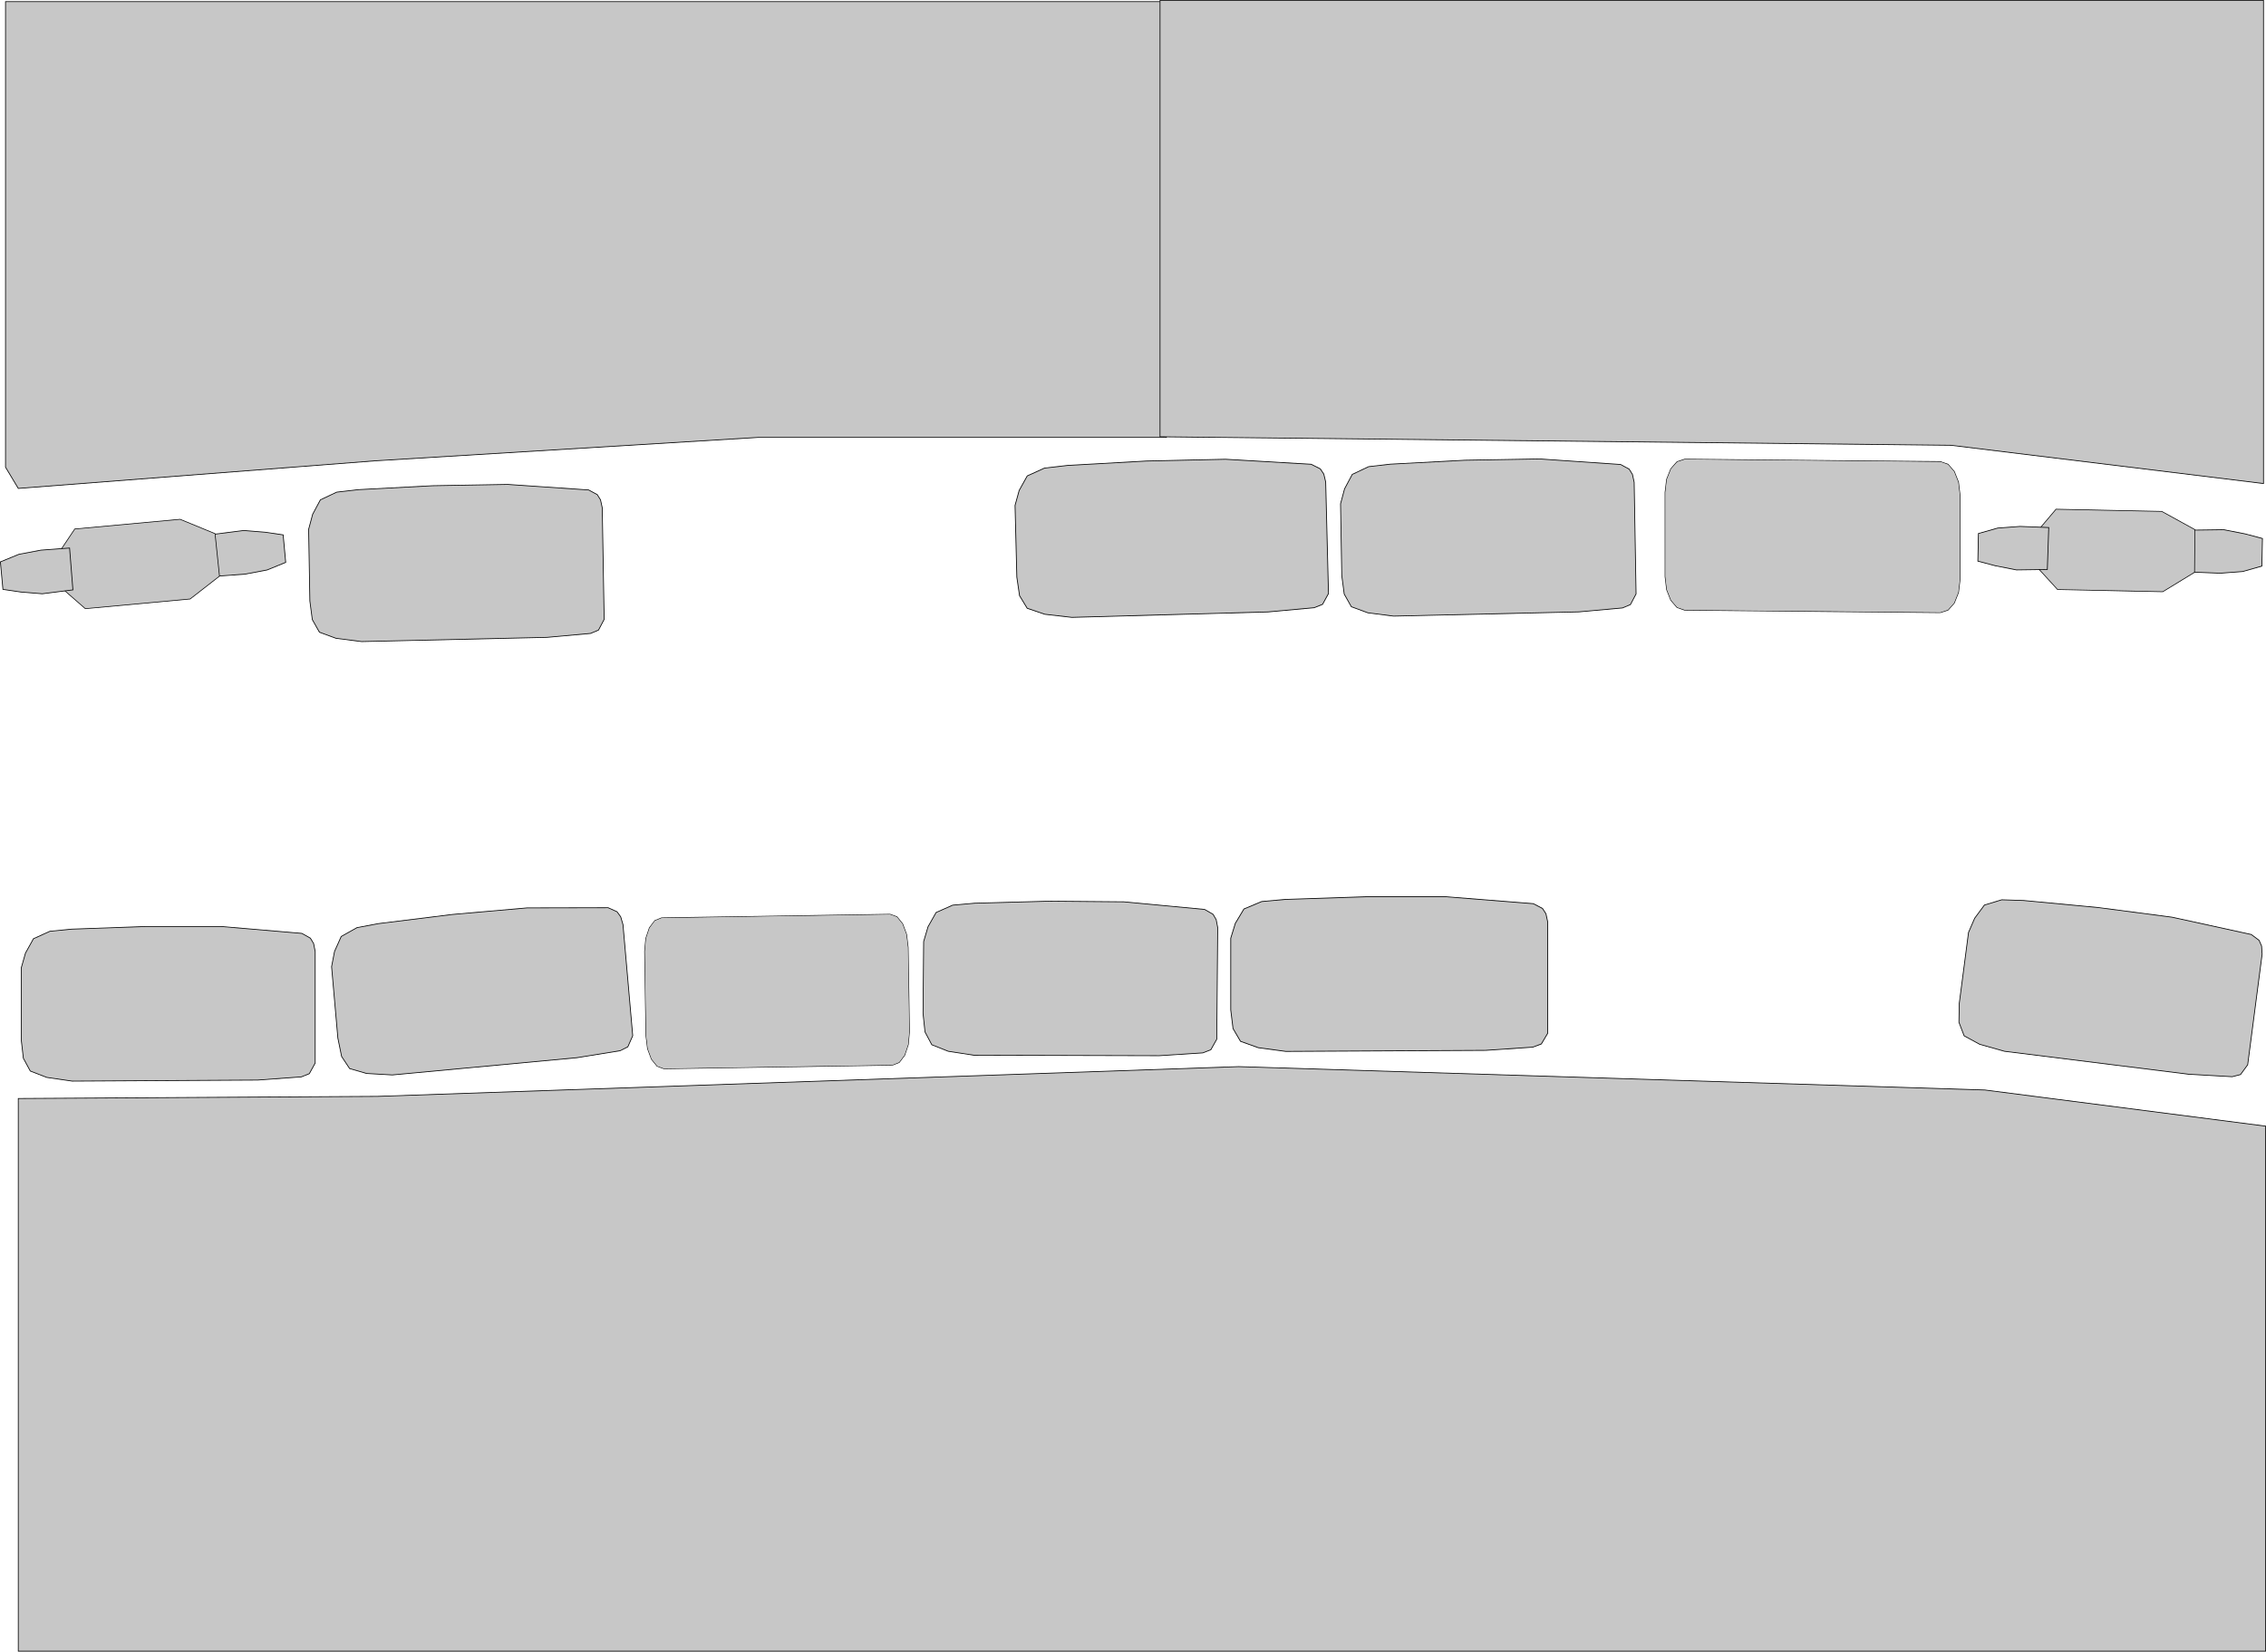
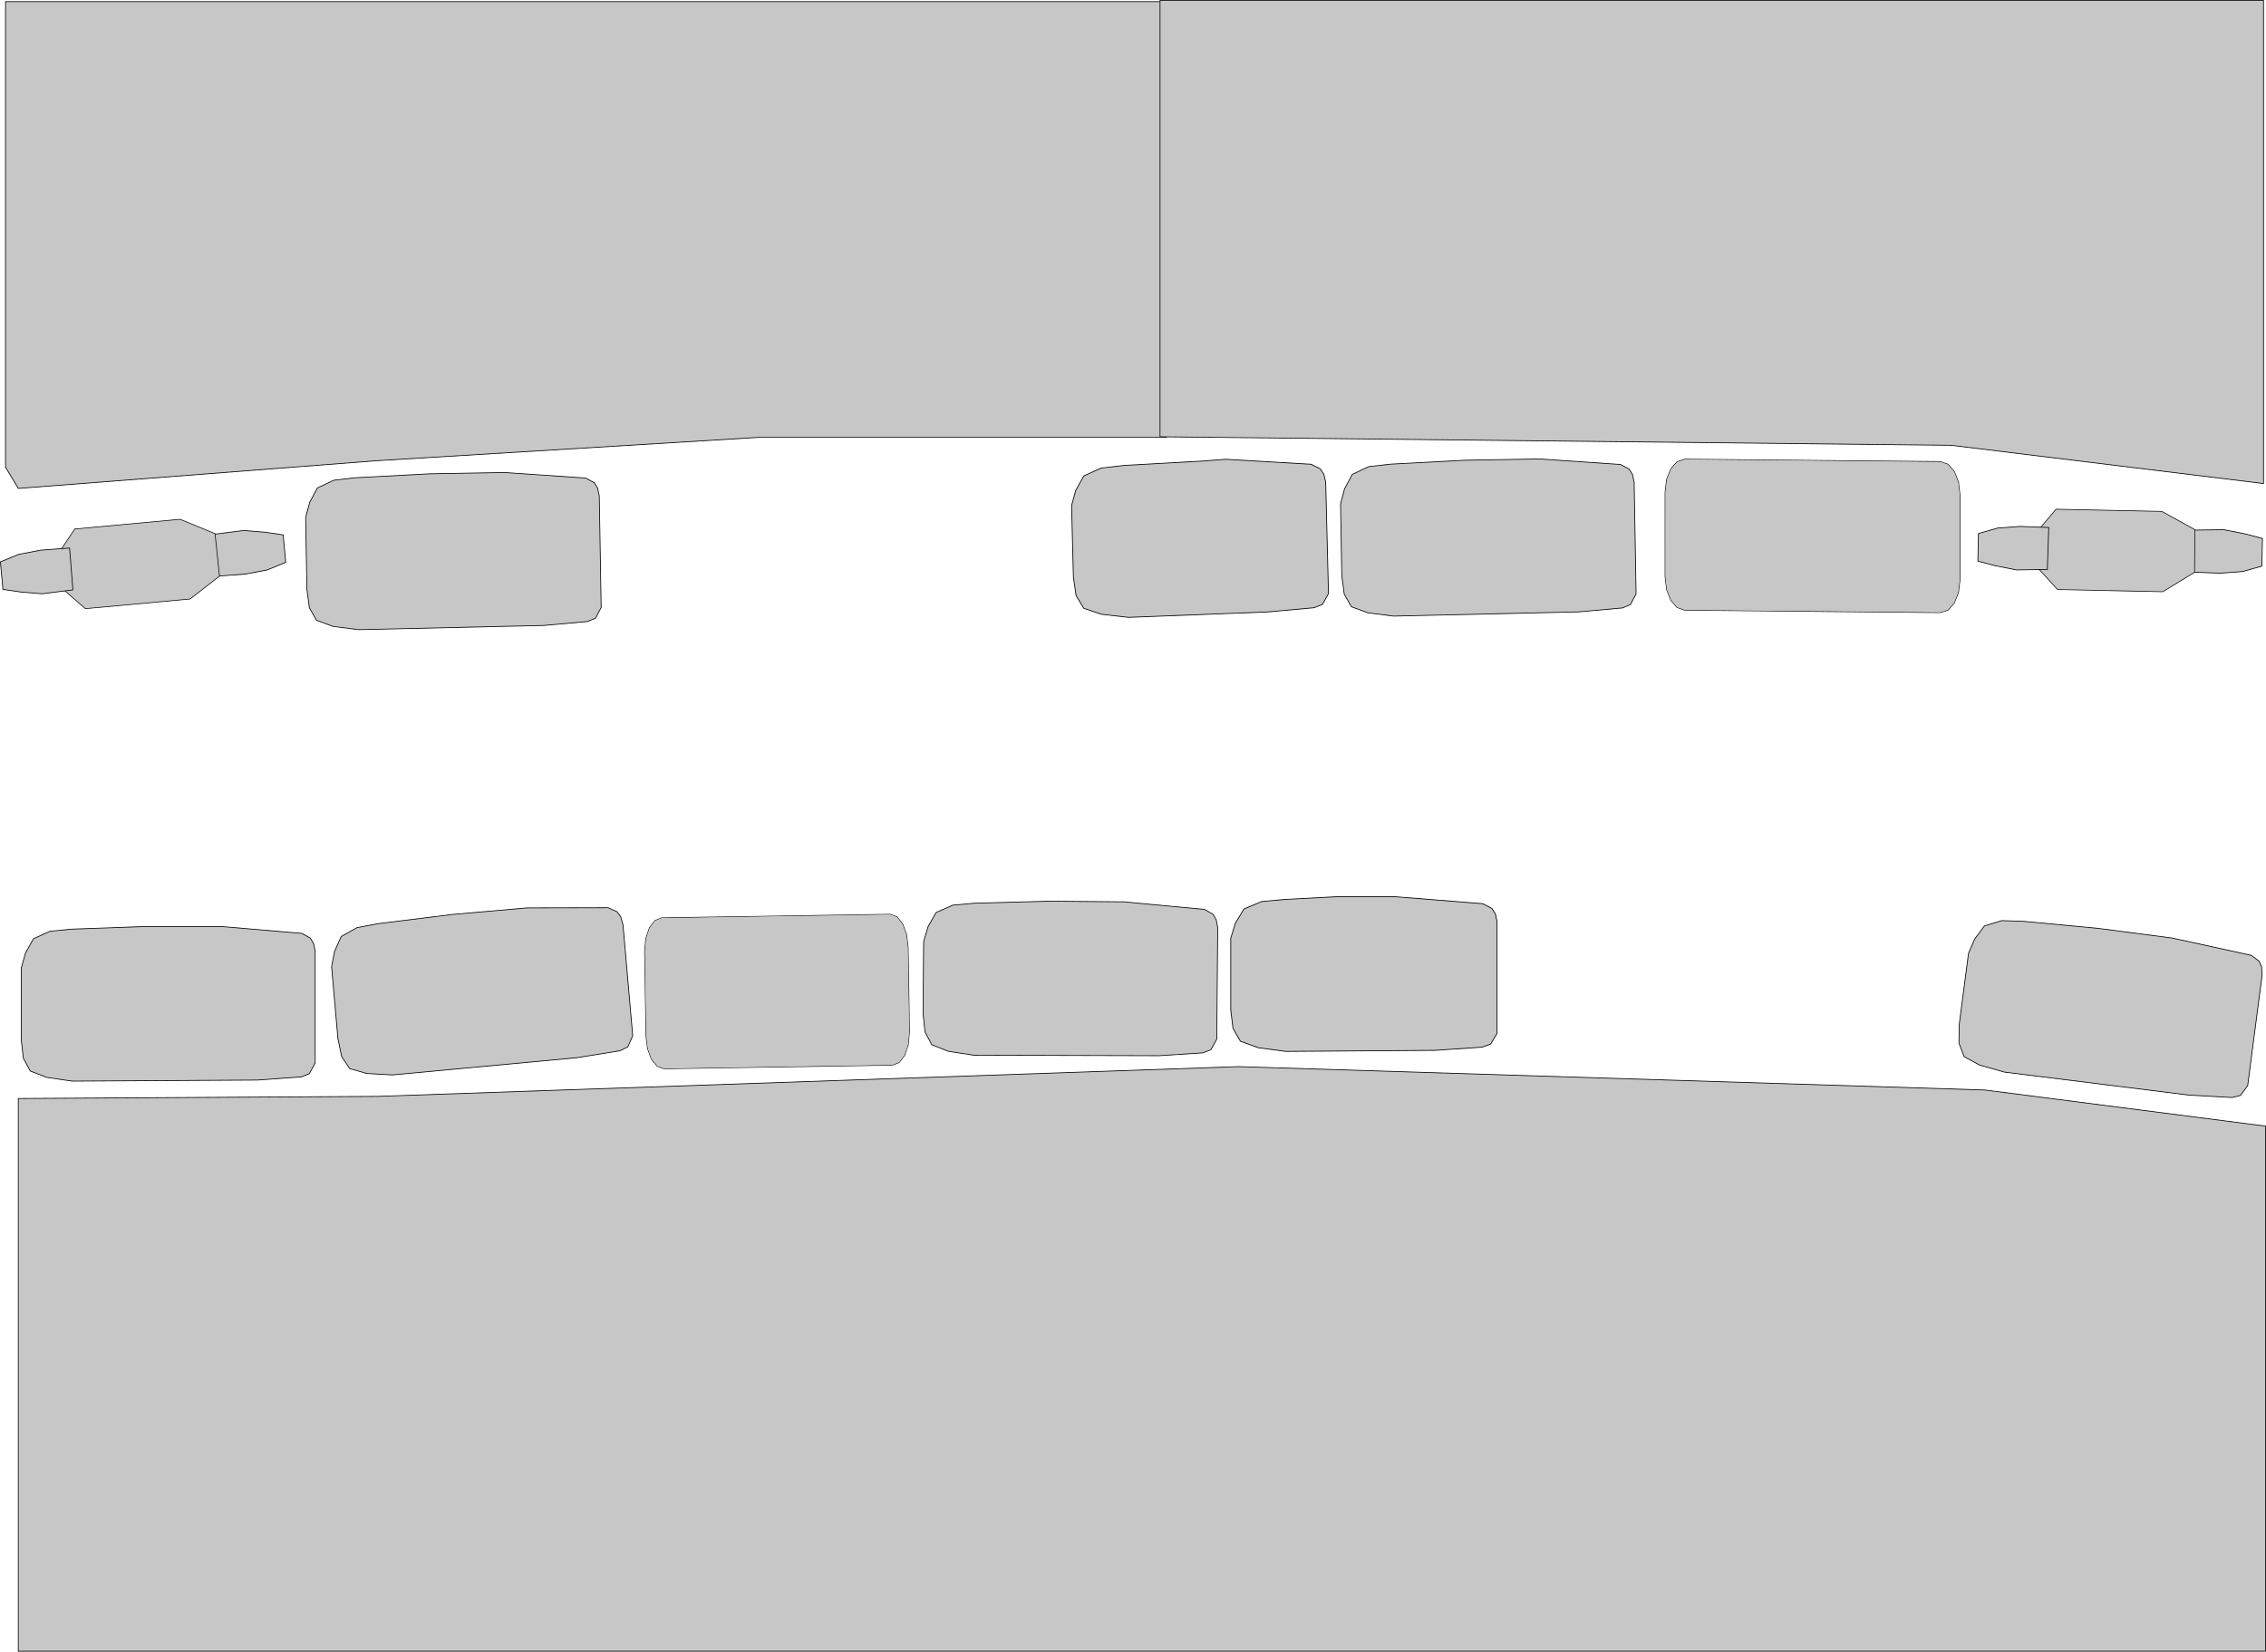
<svg xmlns="http://www.w3.org/2000/svg" width="805.675mm" height="587.337mm" viewBox="0 0 805.675 587.337" version="1.1" id="svg8">
  <defs id="defs2" />
  <g id="layer1" transform="translate(198.4544,207.9817)">
    <path id="path815" d="m 148.017,113.229 26.465,-0.721 26.646,0.225 28.704,2.699 3.009,1.726 1.118,1.899 0.543,2.84 -0.335,39.686 -2.111,3.762 -2.844,1.11 -15.506,1.003 -65.958,-0.179 -9.06,-1.399 -5.839,-2.317 -2.418,-4.556 -0.7,-6.621 0.215,-25.512 1.557,-5.279 2.878,-5.079 5.881,-2.596 z" style="fill:#c7c7c7;fill-opacity:1;stroke:#000000;stroke-width:0.265px;stroke-linecap:butt;stroke-linejoin:miter;stroke-opacity:1" />
    <path id="path819" d="m -96.874,-7.984 -0.902,-9.786 -6.349,-0.933 -7.649,-0.624 -10.88,1.382 1.182,14.884 10.18,-0.748 7.835,-1.481 z" style="fill:#c7c7c7;fill-opacity:1;stroke:#000000;stroke-width:0.265px;stroke-linecap:butt;stroke-linejoin:miter;stroke-opacity:1" />
    <path id="path823" d="m -121.995,-18.203 -12.428,-5.11 -37.45,3.451 -5.004,7.48 1.324,14.373 7.43,6.486 37.262,-3.433 10.448,-8.134 z" style="fill:#c7c7c7;fill-opacity:1;stroke:#000000;stroke-width:0.237px;stroke-linecap:butt;stroke-linejoin:miter;stroke-opacity:1" />
    <path style="fill:#c7c7c7;fill-opacity:1;stroke:#000000;stroke-width:0.265px;stroke-linecap:butt;stroke-linejoin:miter;stroke-opacity:1" d="m -198.314,-8.164 0.902,9.786 6.349,0.933 7.649,0.624 10.88,-1.382 -1.182,-14.884 -10.18,0.748 -7.835,1.481 z" id="path825" />
    <path id="rect831" d="m 118.839,170.762 -81.188,1.276 -2.429,-0.885 -2.007,-2.489 -1.383,-3.723 -0.557,-4.586 -0.471,-29.986 0.413,-4.601 1.266,-3.764 1.928,-2.551 2.4,-0.961 81.188,-1.276 2.429,0.885 2.007,2.489 1.383,3.723 0.557,4.586 0.471,29.986 -0.413,4.601 -1.266,3.764 -1.928,2.551 -2.4,0.961 v 0" style="fill:#c7c7c7;fill-opacity:1;stroke:#000000;stroke-width:0.371;stroke-miterlimit:4;stroke-dasharray:none;stroke-dashoffset:0;stroke-opacity:1;paint-order:markers stroke fill" />
    <path style="fill:#c7c7c7;fill-opacity:1;stroke:#000000;stroke-width:0.265px;stroke-linecap:butt;stroke-linejoin:miter;stroke-opacity:1" d="m -63.875,120.474 26.275,-3.253 26.545,-2.328 28.831,-0.062 3.161,1.43 1.295,1.784 0.812,2.774 3.467,39.536 -1.741,3.947 -2.725,1.377 -15.339,2.483 -65.672,6.139 -9.152,-0.525 -6.034,-1.747 -2.844,-4.304 -1.331,-6.523 -2.229,-25.416 1.044,-5.404 2.378,-5.331 5.605,-3.148 z" id="path1016" />
    <path id="path1018" d="m -172.947,122.445 26.458,-0.945 h 26.647 l 28.726,2.457 3.024,1.701 1.134,1.89 0.567,2.835 v 39.688 l -2.079,3.78 -2.835,1.134 -15.497,1.134 -65.957,0.378 -9.071,-1.323 -5.859,-2.268 -2.457,-4.536 -0.756,-6.615 v -25.513 l 1.512,-5.292 2.835,-5.103 5.859,-2.646 z" style="fill:#c7c7c7;fill-opacity:1;stroke:#000000;stroke-width:0.265px;stroke-linecap:butt;stroke-linejoin:miter;stroke-opacity:1" />
-     <path id="path1022" d="m 181.099,-42.46 27.975,-1.569 28.199,-0.629 30.46,1.778 3.242,1.629 1.247,1.863 0.671,2.821 0.992,39.676 -2.105,3.828 -2.972,1.201 -16.371,1.499 -69.788,1.935 -9.633,-1.108 -6.256,-2.129 -2.713,-4.476 -0.965,-6.595 -0.638,-25.506 1.468,-5.326 2.872,-5.168 6.134,-2.783 z" style="fill:#c7c7c7;fill-opacity:1;stroke:#000000;stroke-width:0.272px;stroke-linecap:butt;stroke-linejoin:miter;stroke-opacity:1" />
+     <path id="path1022" d="m 201.207,-42.46 27.975,-1.569 8.09,-0.629 30.46,1.778 3.242,1.629 1.247,1.863 0.671,2.821 0.992,39.676 -2.105,3.828 -2.972,1.201 -16.371,1.499 -49.679,1.935 -9.633,-1.108 -6.256,-2.129 -2.713,-4.476 -0.965,-6.595 -0.638,-25.506 1.468,-5.326 2.872,-5.168 6.134,-2.783 z" style="fill:#c7c7c7;fill-opacity:1;stroke:#000000;stroke-width:0.272px;stroke-linecap:butt;stroke-linejoin:miter;stroke-opacity:1" />
    <path style="fill:#c7c7c7;fill-opacity:1;stroke:#000000;stroke-width:0.393;stroke-miterlimit:4;stroke-dasharray:none;stroke-dashoffset:0;stroke-opacity:1;paint-order:markers stroke fill" d="m 491.445,9.812 -90.872,-0.862 -2.703,-0.949 -2.203,-2.542 -1.483,-3.759 -0.544,-4.601 -0.006,-29.996 0.542,-4.59 1.482,-3.731 2.202,-2.5 2.703,-0.898 90.872,0.862 2.703,0.949 2.203,2.542 1.483,3.759 0.544,4.601 0.006,29.996 -0.542,4.59 -1.482,3.731 -2.202,2.5 -2.703,0.898 v 0" id="path1024" />
-     <path style="fill:#c7c7c7;fill-opacity:1;stroke:#000000;stroke-width:0.265px;stroke-linecap:butt;stroke-linejoin:miter;stroke-opacity:1" d="m 521.043,112.261 26.358,2.487 26.423,3.449 28.167,6.154 2.778,2.078 0.88,2.021 0.195,2.884 -5.136,39.354 -2.551,3.479 -2.958,0.758 -15.513,-0.881 -65.451,-8.161 -8.824,-2.486 -5.516,-3.007 -1.849,-4.816 0.106,-6.657 3.302,-25.299 2.184,-5.051 3.471,-4.693 6.152,-1.865 z" id="path1028" />
+     <path style="fill:#c7c7c7;fill-opacity:1;stroke:#000000;stroke-width:0.265px;stroke-linecap:butt;stroke-linejoin:miter;stroke-opacity:1" d="m 521.043,119.669 26.358,2.487 26.423,3.449 28.167,6.154 2.778,2.078 0.88,2.021 0.195,2.884 -5.136,39.354 -2.551,3.479 -2.958,0.758 -15.513,-0.881 -65.451,-8.161 -8.824,-2.486 -5.516,-3.007 -1.849,-4.816 0.106,-6.657 3.302,-25.299 2.184,-5.051 3.471,-4.693 6.152,-1.865 z" id="path1028" />
    <path id="path1030" d="m 295.895,-42.915 26.438,-1.397 26.643,-0.456 28.764,1.965 3.052,1.649 1.166,1.87 0.615,2.825 0.679,39.682 -2.014,3.815 -2.815,1.182 -15.475,1.399 -65.941,1.506 -9.093,-1.168 -5.897,-2.167 -2.534,-4.493 -0.869,-6.601 -0.436,-25.51 1.421,-5.317 2.747,-5.15 5.813,-2.746 z" style="fill:#c7c7c7;fill-opacity:1;stroke:#000000;stroke-width:0.265px;stroke-linecap:butt;stroke-linejoin:miter;stroke-opacity:1" />
-     <path style="fill:#c7c7c7;fill-opacity:1;stroke:#000000;stroke-width:0.265px;stroke-linecap:butt;stroke-linejoin:miter;stroke-opacity:1" d="m -71.001,-33.853 26.438,-1.397 26.643,-0.456 28.764,1.965 3.052,1.649 1.166,1.87 0.615,2.825 0.679,39.682 -2.014,3.815 -2.815,1.182 -15.475,1.399 -65.941,1.506 -9.093,-1.168 -5.897,-2.167 -2.534,-4.493 -0.869,-6.601 -0.436,-25.51 1.421,-5.317 2.747,-5.15 5.813,-2.746 z" id="path1521" />
-     <path id="path1523" d="m 258.495,111.876 28.526,-0.945 h 28.73 l 30.971,2.457 3.26,1.701 1.223,1.89 0.611,2.835 v 39.688 l -2.241,3.78 -3.056,1.134 -16.708,1.134 -71.112,0.378 -9.78,-1.323 -6.317,-2.268 -2.649,-4.536 -0.815,-6.615 v -25.513 l 1.63,-5.292 3.056,-5.103 6.317,-2.646 z" style="fill:#c7c7c7;fill-opacity:1;stroke:#000000;stroke-width:0.275px;stroke-linecap:butt;stroke-linejoin:miter;stroke-opacity:1" />
+     <path style="fill:#c7c7c7;fill-opacity:1;stroke:#000000;stroke-width:0.265px;stroke-linecap:butt;stroke-linejoin:miter;stroke-opacity:1" d="m -72.059,-38.087 26.438,-1.397 26.643,-0.456 28.764,1.965 3.052,1.649 1.166,1.87 0.615,2.825 0.679,39.682 -2.014,3.815 -2.815,1.182 -15.475,1.399 -65.941,1.506 -9.093,-1.168 -5.897,-2.167 -2.534,-4.493 -0.869,-6.601 -0.436,-25.51 1.421,-5.317 2.747,-5.15 5.813,-2.746 z" id="path1521" />
+     <path id="path1523" d="m 258.495,111.876 17.943,-0.945 h 21.322 l 30.971,2.457 3.26,1.701 1.223,1.89 0.611,2.835 v 39.688 l -2.241,3.78 -3.056,1.134 -16.708,1.134 -53.12,0.378 -9.78,-1.323 -6.317,-2.268 -2.649,-4.536 -0.815,-6.615 v -25.513 l 1.63,-5.292 3.056,-5.103 6.317,-2.646 z" style="fill:#c7c7c7;fill-opacity:1;stroke:#000000;stroke-width:0.275px;stroke-linecap:butt;stroke-linejoin:miter;stroke-opacity:1" />
    <path style="fill:#c7c7c7;fill-opacity:1;stroke:#000000;stroke-width:0.265px;stroke-linecap:butt;stroke-linejoin:miter;stroke-opacity:1" d="m 605.752,-6.659 0.205,-9.825 -6.204,-1.642 -7.53,-1.48 -10.967,0.149 -0.5,14.923 10.199,0.402 7.952,-0.59 z" id="path1525" />
    <path style="fill:#c7c7c7;fill-opacity:1;stroke:#000000;stroke-width:0.237px;stroke-linecap:butt;stroke-linejoin:miter;stroke-opacity:1" d="m 581.941,-19.639 -11.774,-6.476 -37.6,-0.784 -5.814,6.869 -0.301,14.43 6.653,7.281 37.412,0.78 11.297,-6.907 z" id="path1527" />
    <path id="path1529" d="m 504.977,-18.25 -0.205,9.825 6.204,1.642 7.53,1.48 10.967,-0.149 0.5,-14.923 -10.199,-0.402 -7.952,0.59 z" style="fill:#c7c7c7;fill-opacity:1;stroke:#000000;stroke-width:0.265px;stroke-linecap:butt;stroke-linejoin:miter;stroke-opacity:1" />
    <path style="fill:#c7c7c7;fill-opacity:1;stroke:#000000;stroke-width:0.265px;stroke-linecap:butt;stroke-linejoin:miter;stroke-opacity:1" d="M -196.489,-41.842 V -207.396 h 412.75 V -52.426 H 71.118 l -136.071,8.315 -127,9.827 z" id="path845" />
    <path style="fill:#c7c7c7;fill-opacity:1;stroke:#000000;stroke-width:0.265px;stroke-linecap:butt;stroke-linejoin:miter;stroke-opacity:1" d="M 606.332,-36.021 V -207.849 h -392.339 v 155.197 l 281.214,3.024 z" id="path847" />
    <path style="fill:#c7c7c7;fill-opacity:1;stroke:#000000;stroke-width:0.265px;stroke-linecap:butt;stroke-linejoin:miter;stroke-opacity:1" d="M -191.953,182.676 V 379.223 H 607.088 V 192.503 l -99.786,-12.851 -265.339,-8.315 -306.161,10.583 z" id="path849" />
  </g>
</svg>
